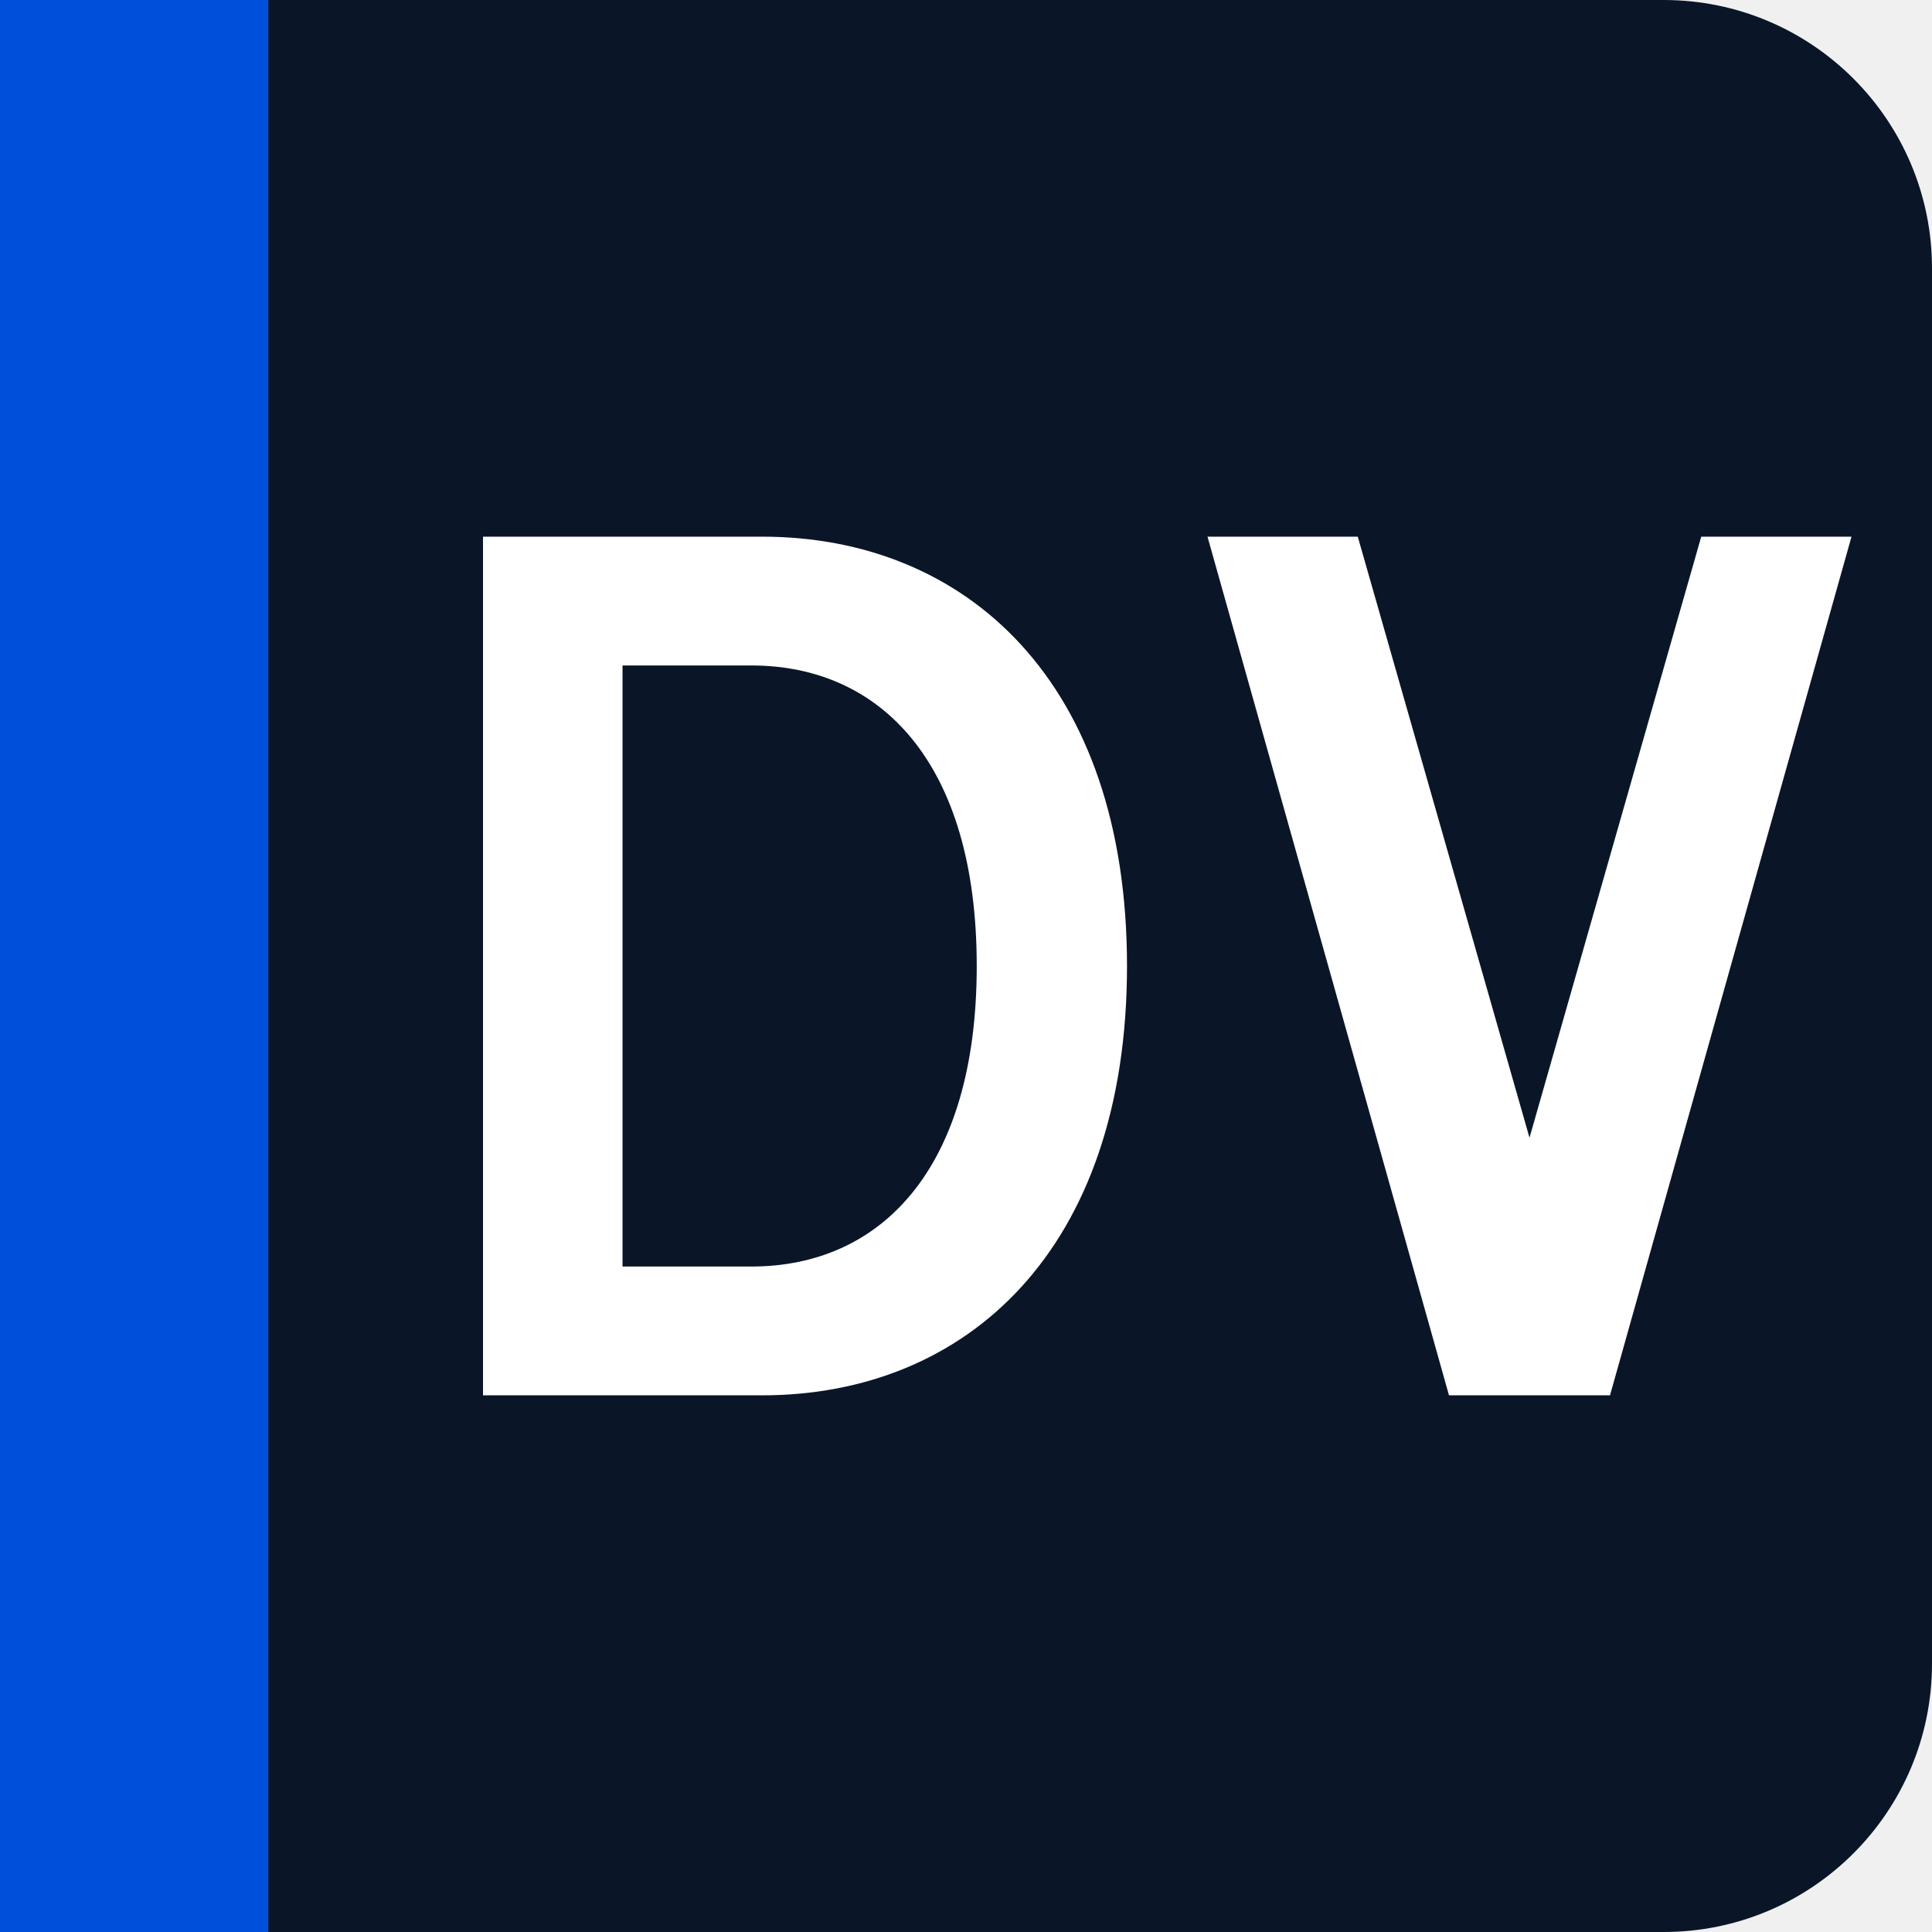
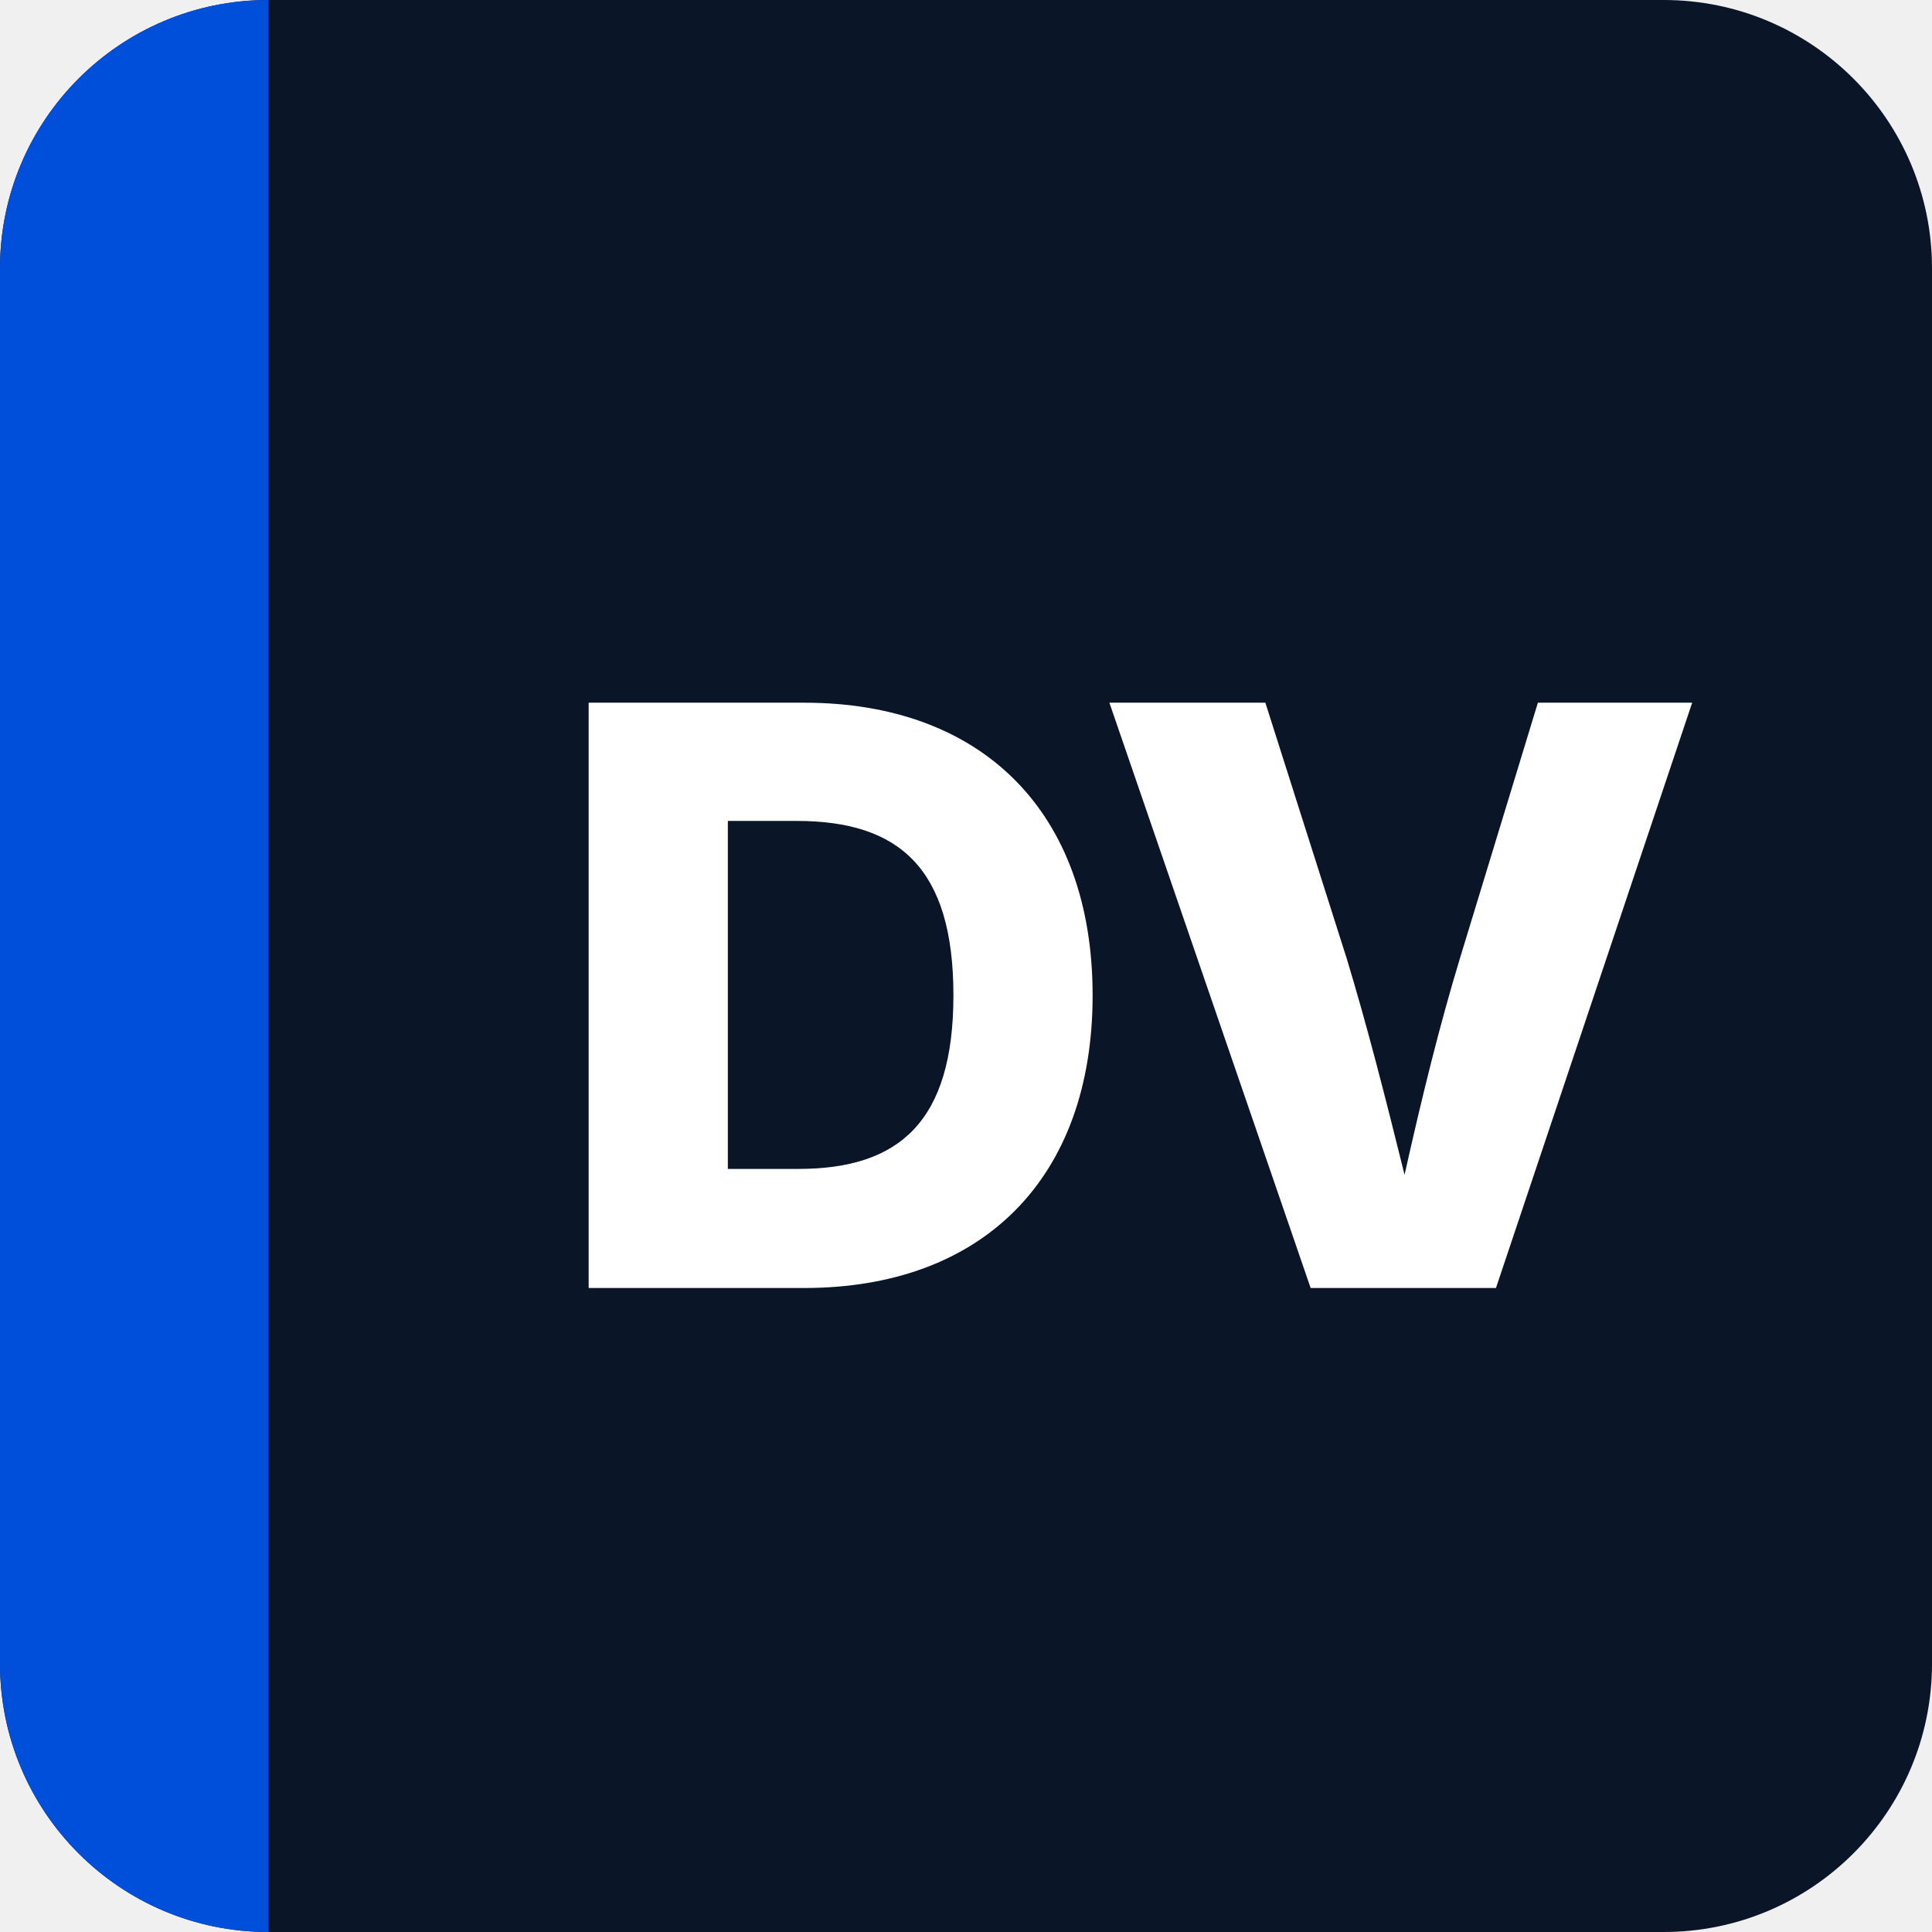
- <svg xmlns="http://www.w3.org/2000/svg" viewBox="0 0 36 36" fill="none">
+ <svg xmlns="http://www.w3.org/2000/svg" viewBox="0 0 36 36" fill="none" role="img" aria-label="Döviz Veri">
+   <defs>
+     <clipPath id="badge-clip">
+       <rect width="36" height="36" rx="5" />
+     </clipPath>
+   </defs>
  <rect width="36" height="36" rx="5" fill="#0A1628" />
-   <rect x="0" y="0" width="5" height="36" fill="#004fdb" />
-   <path d="M9 10h5.2c3.8 0 6.8 2.7 6.8 8s-3 8-6.8 8H9V10zM11.6 12.4v11.2h2.4c2.4 0 4.2-1.8 4.2-5.6s-1.8-5.6-4.2-5.6h-2.4z" fill="white" />
-   <path d="M22.5 10h2.8l3.2 11.2L31.7 10H34.5L30 26h-3L22.5 10z" fill="white" />
+   <rect x="0" y="0" width="5" height="36" fill="#004fdb" clip-path="url(#badge-clip)" />
+   <text x="21" y="24" font-family="Inter, Helvetica Neue, Arial, sans-serif" font-size="15" font-weight="800" fill="white" text-anchor="middle" dominant-baseline="auto">DV</text>
</svg>
